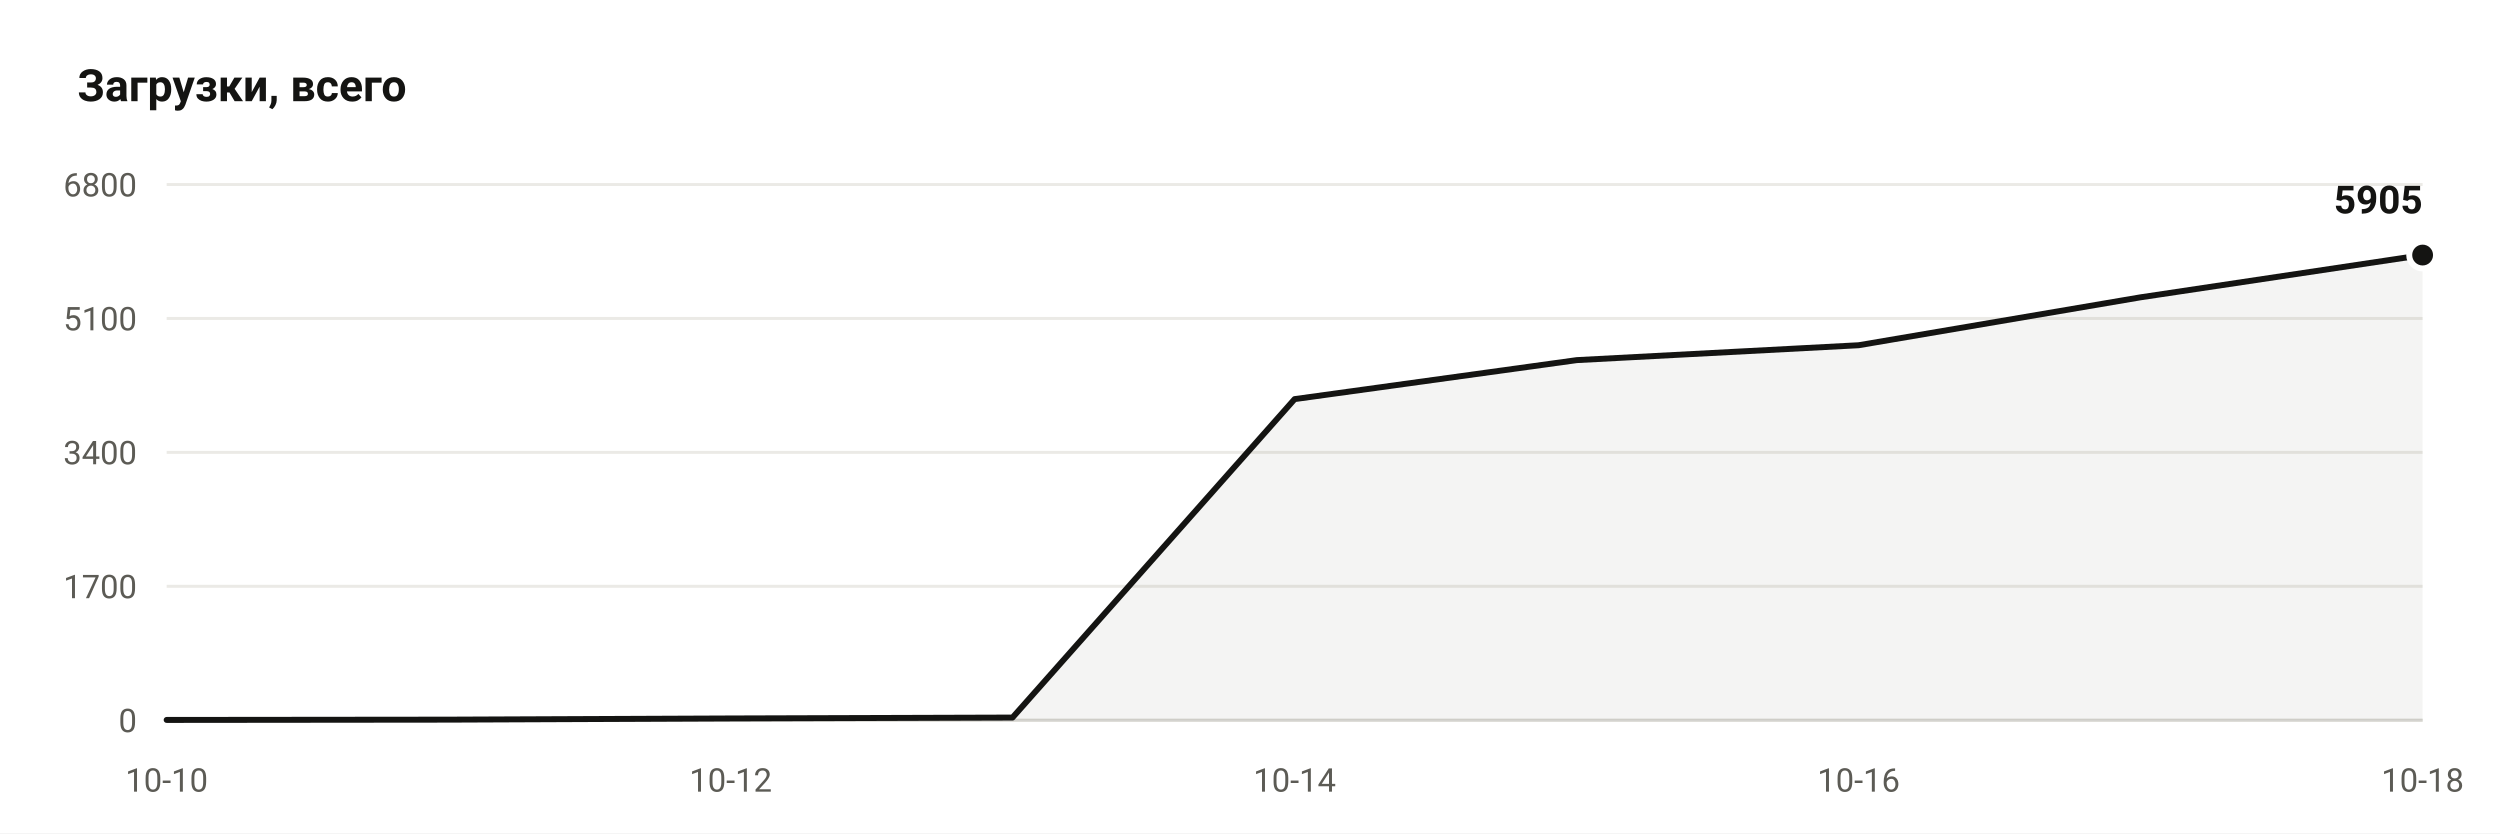
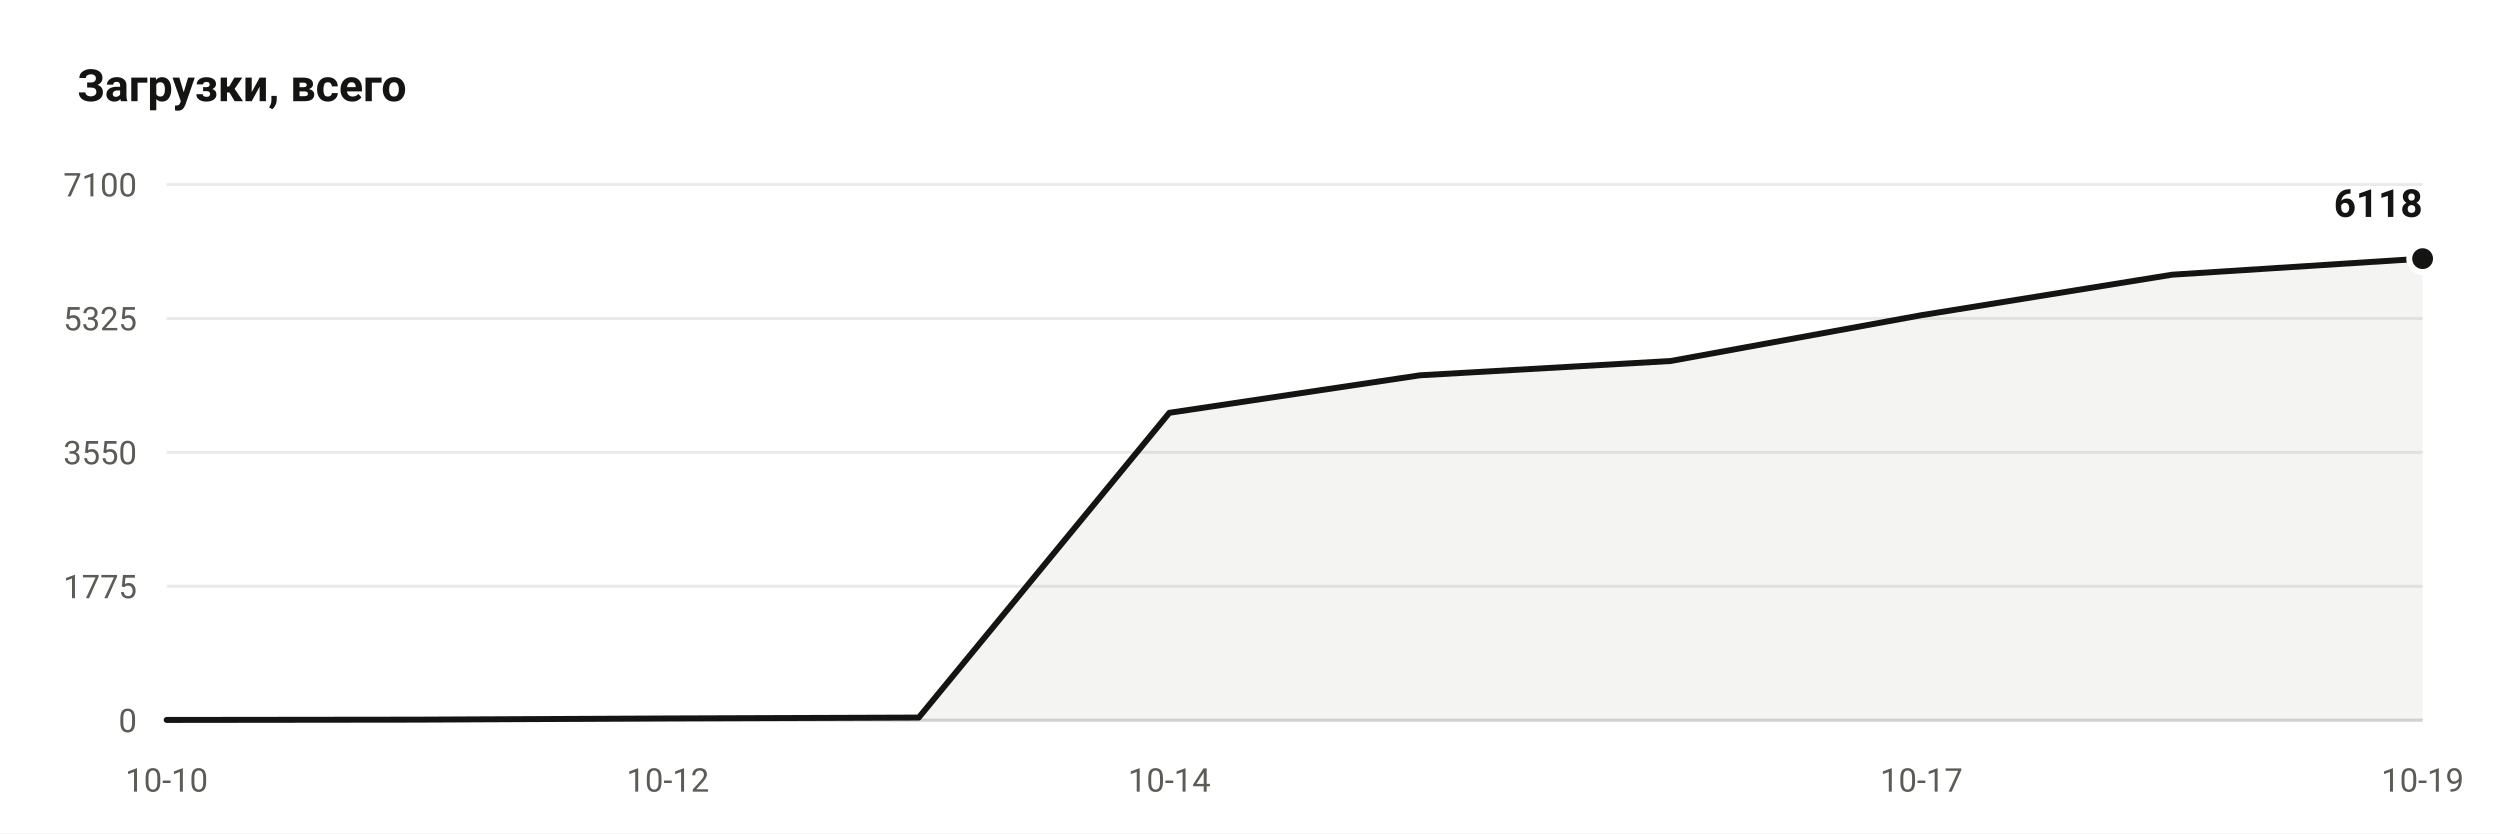
- <svg xmlns="http://www.w3.org/2000/svg" viewBox="0 0 840 280" width="840" height="280" role="img" aria-label="Downloads: 5905">
+ <svg xmlns="http://www.w3.org/2000/svg" viewBox="0 0 840 280" width="840" height="280" role="img" aria-label="Downloads: 6118">
  <rect width="840" height="280" fill="#ffffff" />
  <text x="26" y="34" font-family="ui-sans-serif, -apple-system, Segoe UI, Roboto, Helvetica, Arial, sans-serif" font-size="15" font-weight="600" fill="#141412">Загрузки, всего</text>
  <line x1="56" y1="242.0" x2="814" y2="242.0" stroke="#ebeae6" stroke-width="1" />
  <text x="46" y="246.0" text-anchor="end" font-family="ui-sans-serif, -apple-system, Segoe UI, Roboto, Helvetica, Arial, sans-serif" font-size="11" fill="#5c5b55">0</text>
  <line x1="56" y1="197.0" x2="814" y2="197.0" stroke="#ebeae6" stroke-width="1" />
-   <text x="46" y="201.0" text-anchor="end" font-family="ui-sans-serif, -apple-system, Segoe UI, Roboto, Helvetica, Arial, sans-serif" font-size="11" fill="#5c5b55">1700</text>
+   <text x="46" y="201.0" text-anchor="end" font-family="ui-sans-serif, -apple-system, Segoe UI, Roboto, Helvetica, Arial, sans-serif" font-size="11" fill="#5c5b55">1775</text>
  <line x1="56" y1="152.0" x2="814" y2="152.0" stroke="#ebeae6" stroke-width="1" />
-   <text x="46" y="156.0" text-anchor="end" font-family="ui-sans-serif, -apple-system, Segoe UI, Roboto, Helvetica, Arial, sans-serif" font-size="11" fill="#5c5b55">3400</text>
+   <text x="46" y="156.0" text-anchor="end" font-family="ui-sans-serif, -apple-system, Segoe UI, Roboto, Helvetica, Arial, sans-serif" font-size="11" fill="#5c5b55">3550</text>
  <line x1="56" y1="107.0" x2="814" y2="107.0" stroke="#ebeae6" stroke-width="1" />
-   <text x="46" y="111.0" text-anchor="end" font-family="ui-sans-serif, -apple-system, Segoe UI, Roboto, Helvetica, Arial, sans-serif" font-size="11" fill="#5c5b55">5100</text>
+   <text x="46" y="111.0" text-anchor="end" font-family="ui-sans-serif, -apple-system, Segoe UI, Roboto, Helvetica, Arial, sans-serif" font-size="11" fill="#5c5b55">5325</text>
  <line x1="56" y1="62.0" x2="814" y2="62.0" stroke="#ebeae6" stroke-width="1" />
-   <text x="46" y="66.0" text-anchor="end" font-family="ui-sans-serif, -apple-system, Segoe UI, Roboto, Helvetica, Arial, sans-serif" font-size="11" fill="#5c5b55">6800</text>
+   <text x="46" y="66.0" text-anchor="end" font-family="ui-sans-serif, -apple-system, Segoe UI, Roboto, Helvetica, Arial, sans-serif" font-size="11" fill="#5c5b55">7100</text>
  <line x1="56" y1="242.0" x2="814" y2="242.0" stroke="#d7d6d1" stroke-width="1" />
-   <path d="M 56.0 242.0 L 56.0 241.9 L 150.8 241.8 L 245.5 241.4 L 340.2 241.1 L 435.0 134.1 L 529.8 121.0 L 624.5 116.0 L 719.2 99.9 L 814.0 85.7 L 814.0 242.0 Z" fill="#141412" fill-opacity="0.05" />
-   <polyline points="56.0,241.9 150.8,241.8 245.5,241.4 340.2,241.1 435.0,134.1 529.8,121.0 624.5,116.0 719.2,99.9 814.0,85.7" fill="none" stroke="#141412" stroke-width="2" stroke-linejoin="round" stroke-linecap="round" />
-   <circle cx="814.0" cy="85.7" r="4.5" fill="#141412" stroke="#ffffff" stroke-width="2" />
-   <text x="814.0" y="71.7" text-anchor="end" font-family="ui-sans-serif, -apple-system, Segoe UI, Roboto, Helvetica, Arial, sans-serif" font-size="13" font-weight="600" fill="#141412">5905</text>
+   <path d="M 56.0 242.0 L 56.0 241.9 L 140.2 241.8 L 224.4 241.4 L 308.7 241.1 L 392.9 138.7 L 477.1 126.1 L 561.3 121.3 L 645.6 105.9 L 729.8 92.3 L 814.0 86.9 L 814.0 242.0 Z" fill="#141412" fill-opacity="0.05" />
+   <polyline points="56.0,241.9 140.2,241.8 224.4,241.4 308.7,241.1 392.9,138.7 477.1,126.1 561.3,121.3 645.6,105.9 729.8,92.3 814.0,86.9" fill="none" stroke="#141412" stroke-width="2" stroke-linejoin="round" stroke-linecap="round" />
+   <circle cx="814.0" cy="86.9" r="4.5" fill="#141412" stroke="#ffffff" stroke-width="2" />
+   <text x="814.0" y="72.9" text-anchor="end" font-family="ui-sans-serif, -apple-system, Segoe UI, Roboto, Helvetica, Arial, sans-serif" font-size="13" font-weight="600" fill="#141412">6118</text>
  <text x="56.0" y="266" text-anchor="middle" font-family="ui-sans-serif, -apple-system, Segoe UI, Roboto, Helvetica, Arial, sans-serif" font-size="11" fill="#5c5b55">10-10</text>
-   <text x="245.5" y="266" text-anchor="middle" font-family="ui-sans-serif, -apple-system, Segoe UI, Roboto, Helvetica, Arial, sans-serif" font-size="11" fill="#5c5b55">10-12</text>
-   <text x="435.0" y="266" text-anchor="middle" font-family="ui-sans-serif, -apple-system, Segoe UI, Roboto, Helvetica, Arial, sans-serif" font-size="11" fill="#5c5b55">10-14</text>
-   <text x="624.5" y="266" text-anchor="middle" font-family="ui-sans-serif, -apple-system, Segoe UI, Roboto, Helvetica, Arial, sans-serif" font-size="11" fill="#5c5b55">10-16</text>
-   <text x="814.0" y="266" text-anchor="middle" font-family="ui-sans-serif, -apple-system, Segoe UI, Roboto, Helvetica, Arial, sans-serif" font-size="11" fill="#5c5b55">10-18</text>
+   <text x="224.4" y="266" text-anchor="middle" font-family="ui-sans-serif, -apple-system, Segoe UI, Roboto, Helvetica, Arial, sans-serif" font-size="11" fill="#5c5b55">10-12</text>
+   <text x="392.9" y="266" text-anchor="middle" font-family="ui-sans-serif, -apple-system, Segoe UI, Roboto, Helvetica, Arial, sans-serif" font-size="11" fill="#5c5b55">10-14</text>
+   <text x="645.6" y="266" text-anchor="middle" font-family="ui-sans-serif, -apple-system, Segoe UI, Roboto, Helvetica, Arial, sans-serif" font-size="11" fill="#5c5b55">10-17</text>
+   <text x="814.0" y="266" text-anchor="middle" font-family="ui-sans-serif, -apple-system, Segoe UI, Roboto, Helvetica, Arial, sans-serif" font-size="11" fill="#5c5b55">10-19</text>
</svg>
